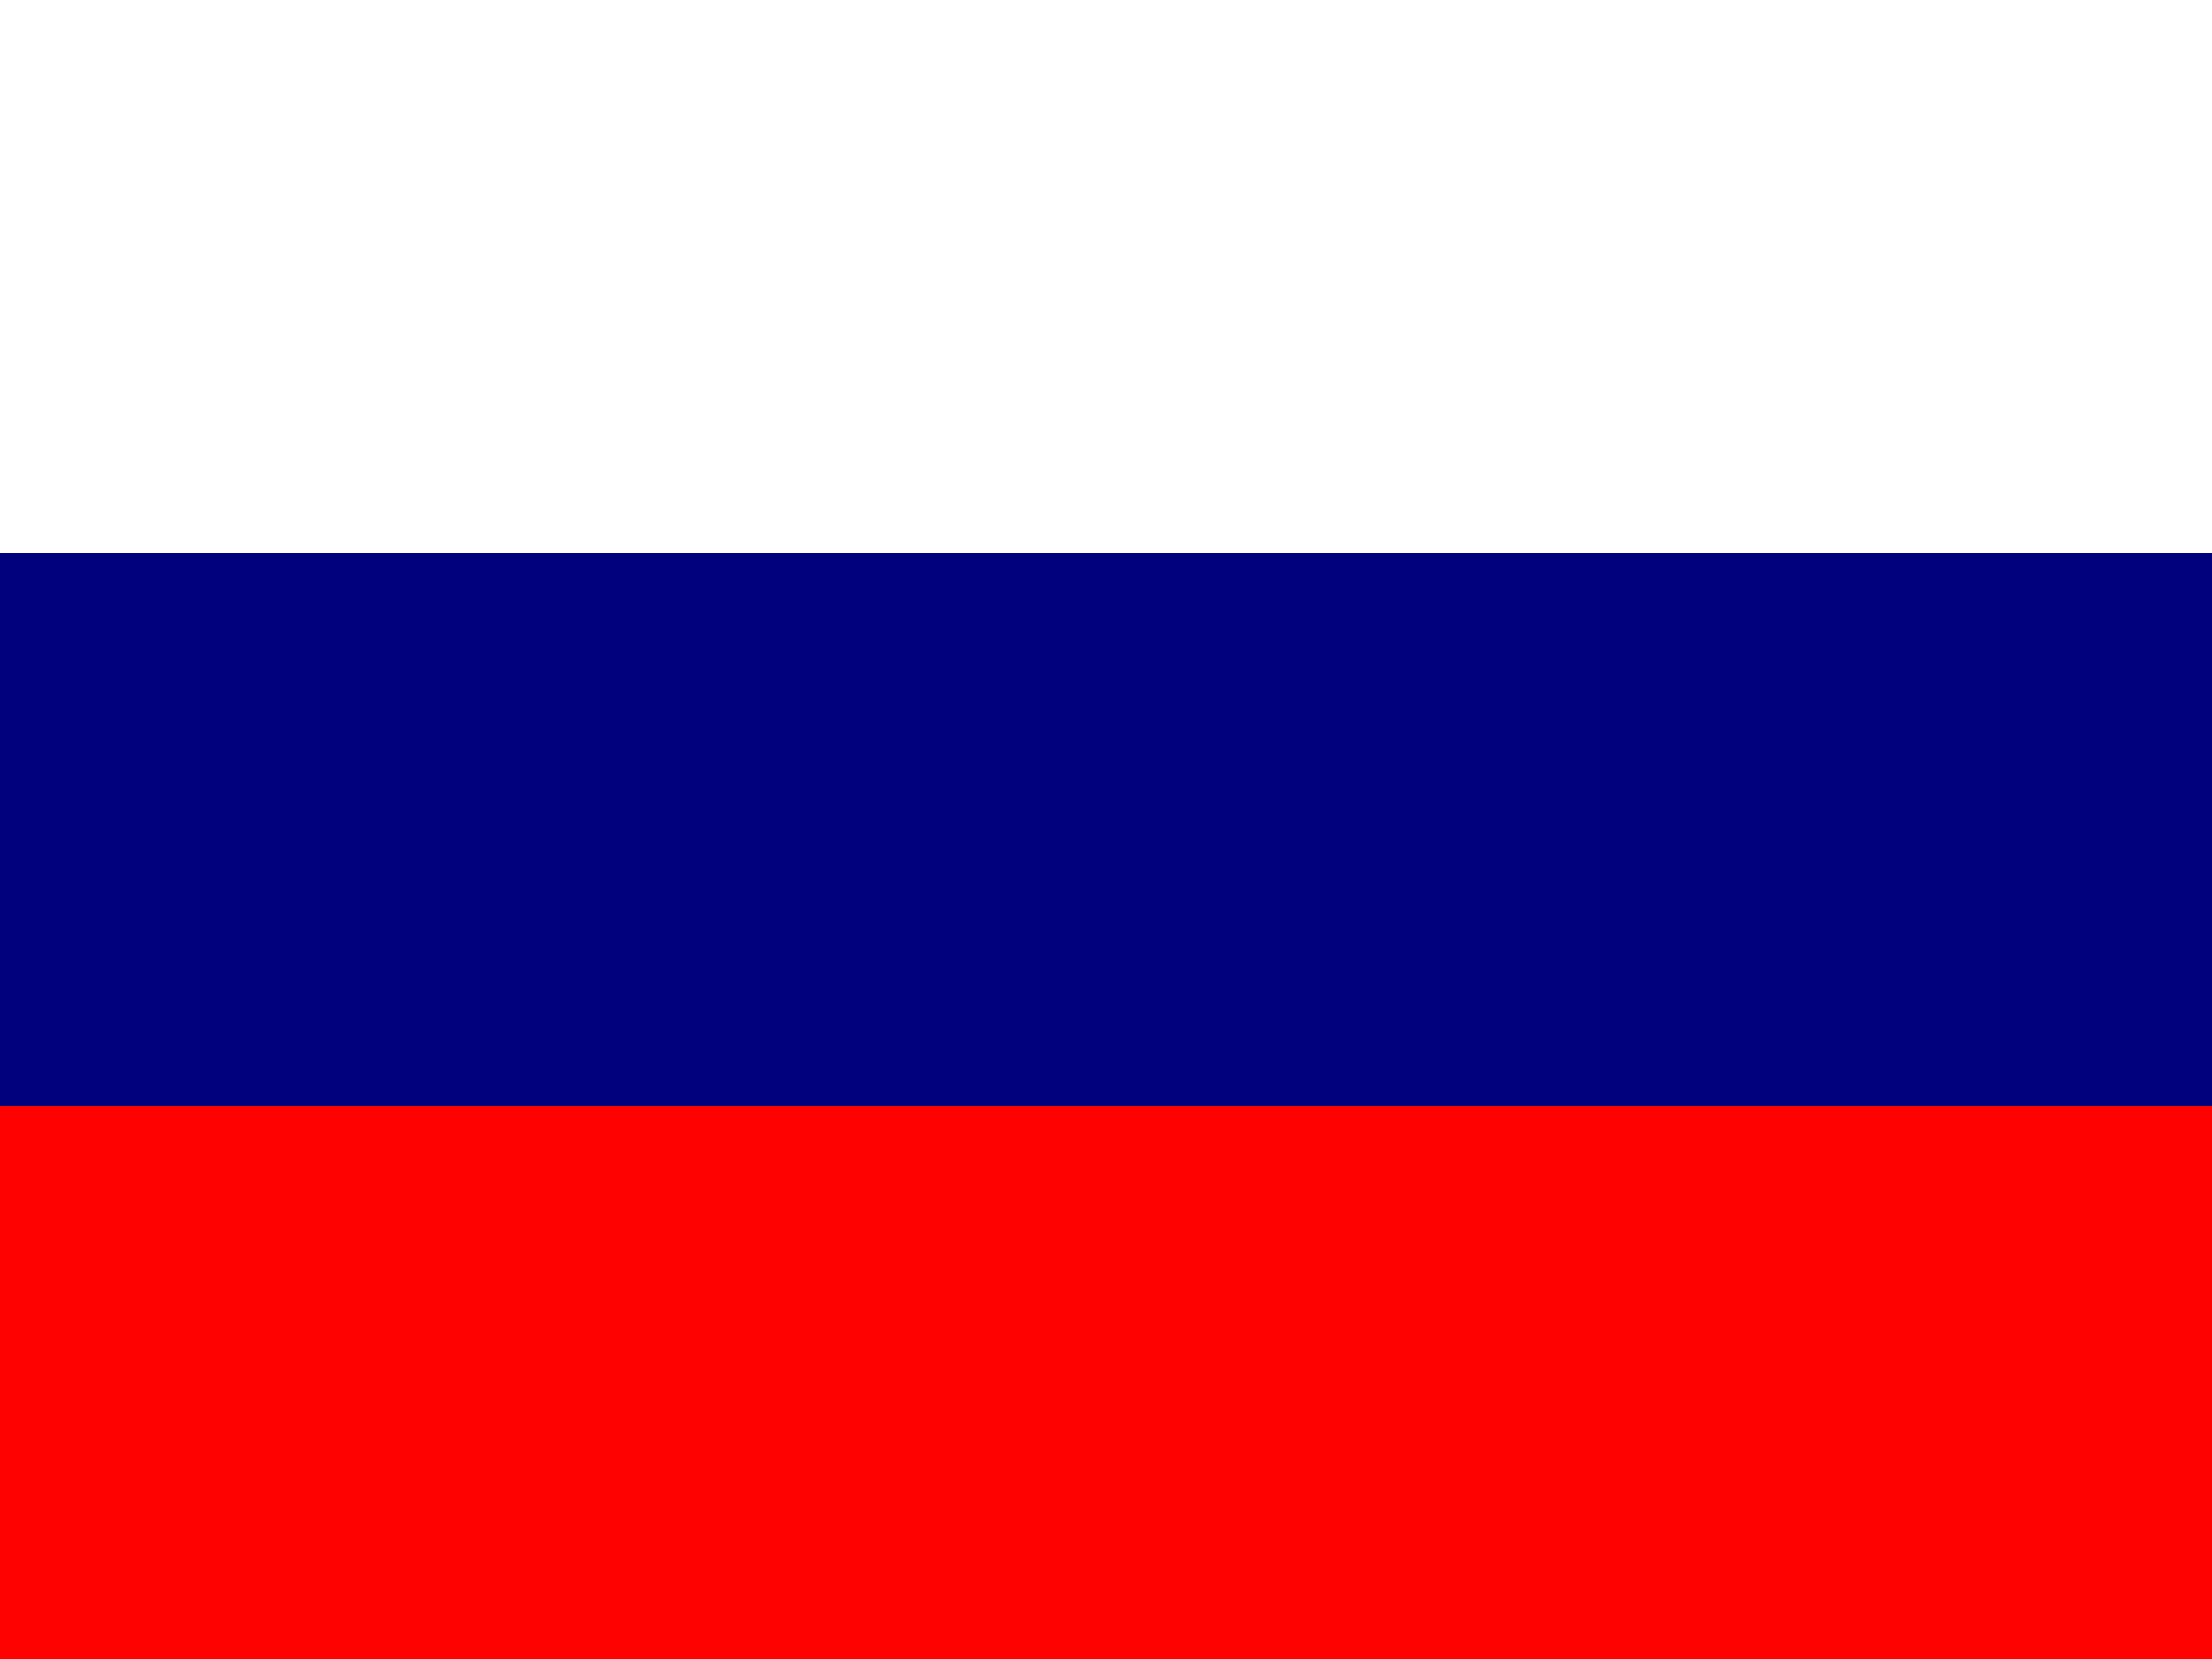
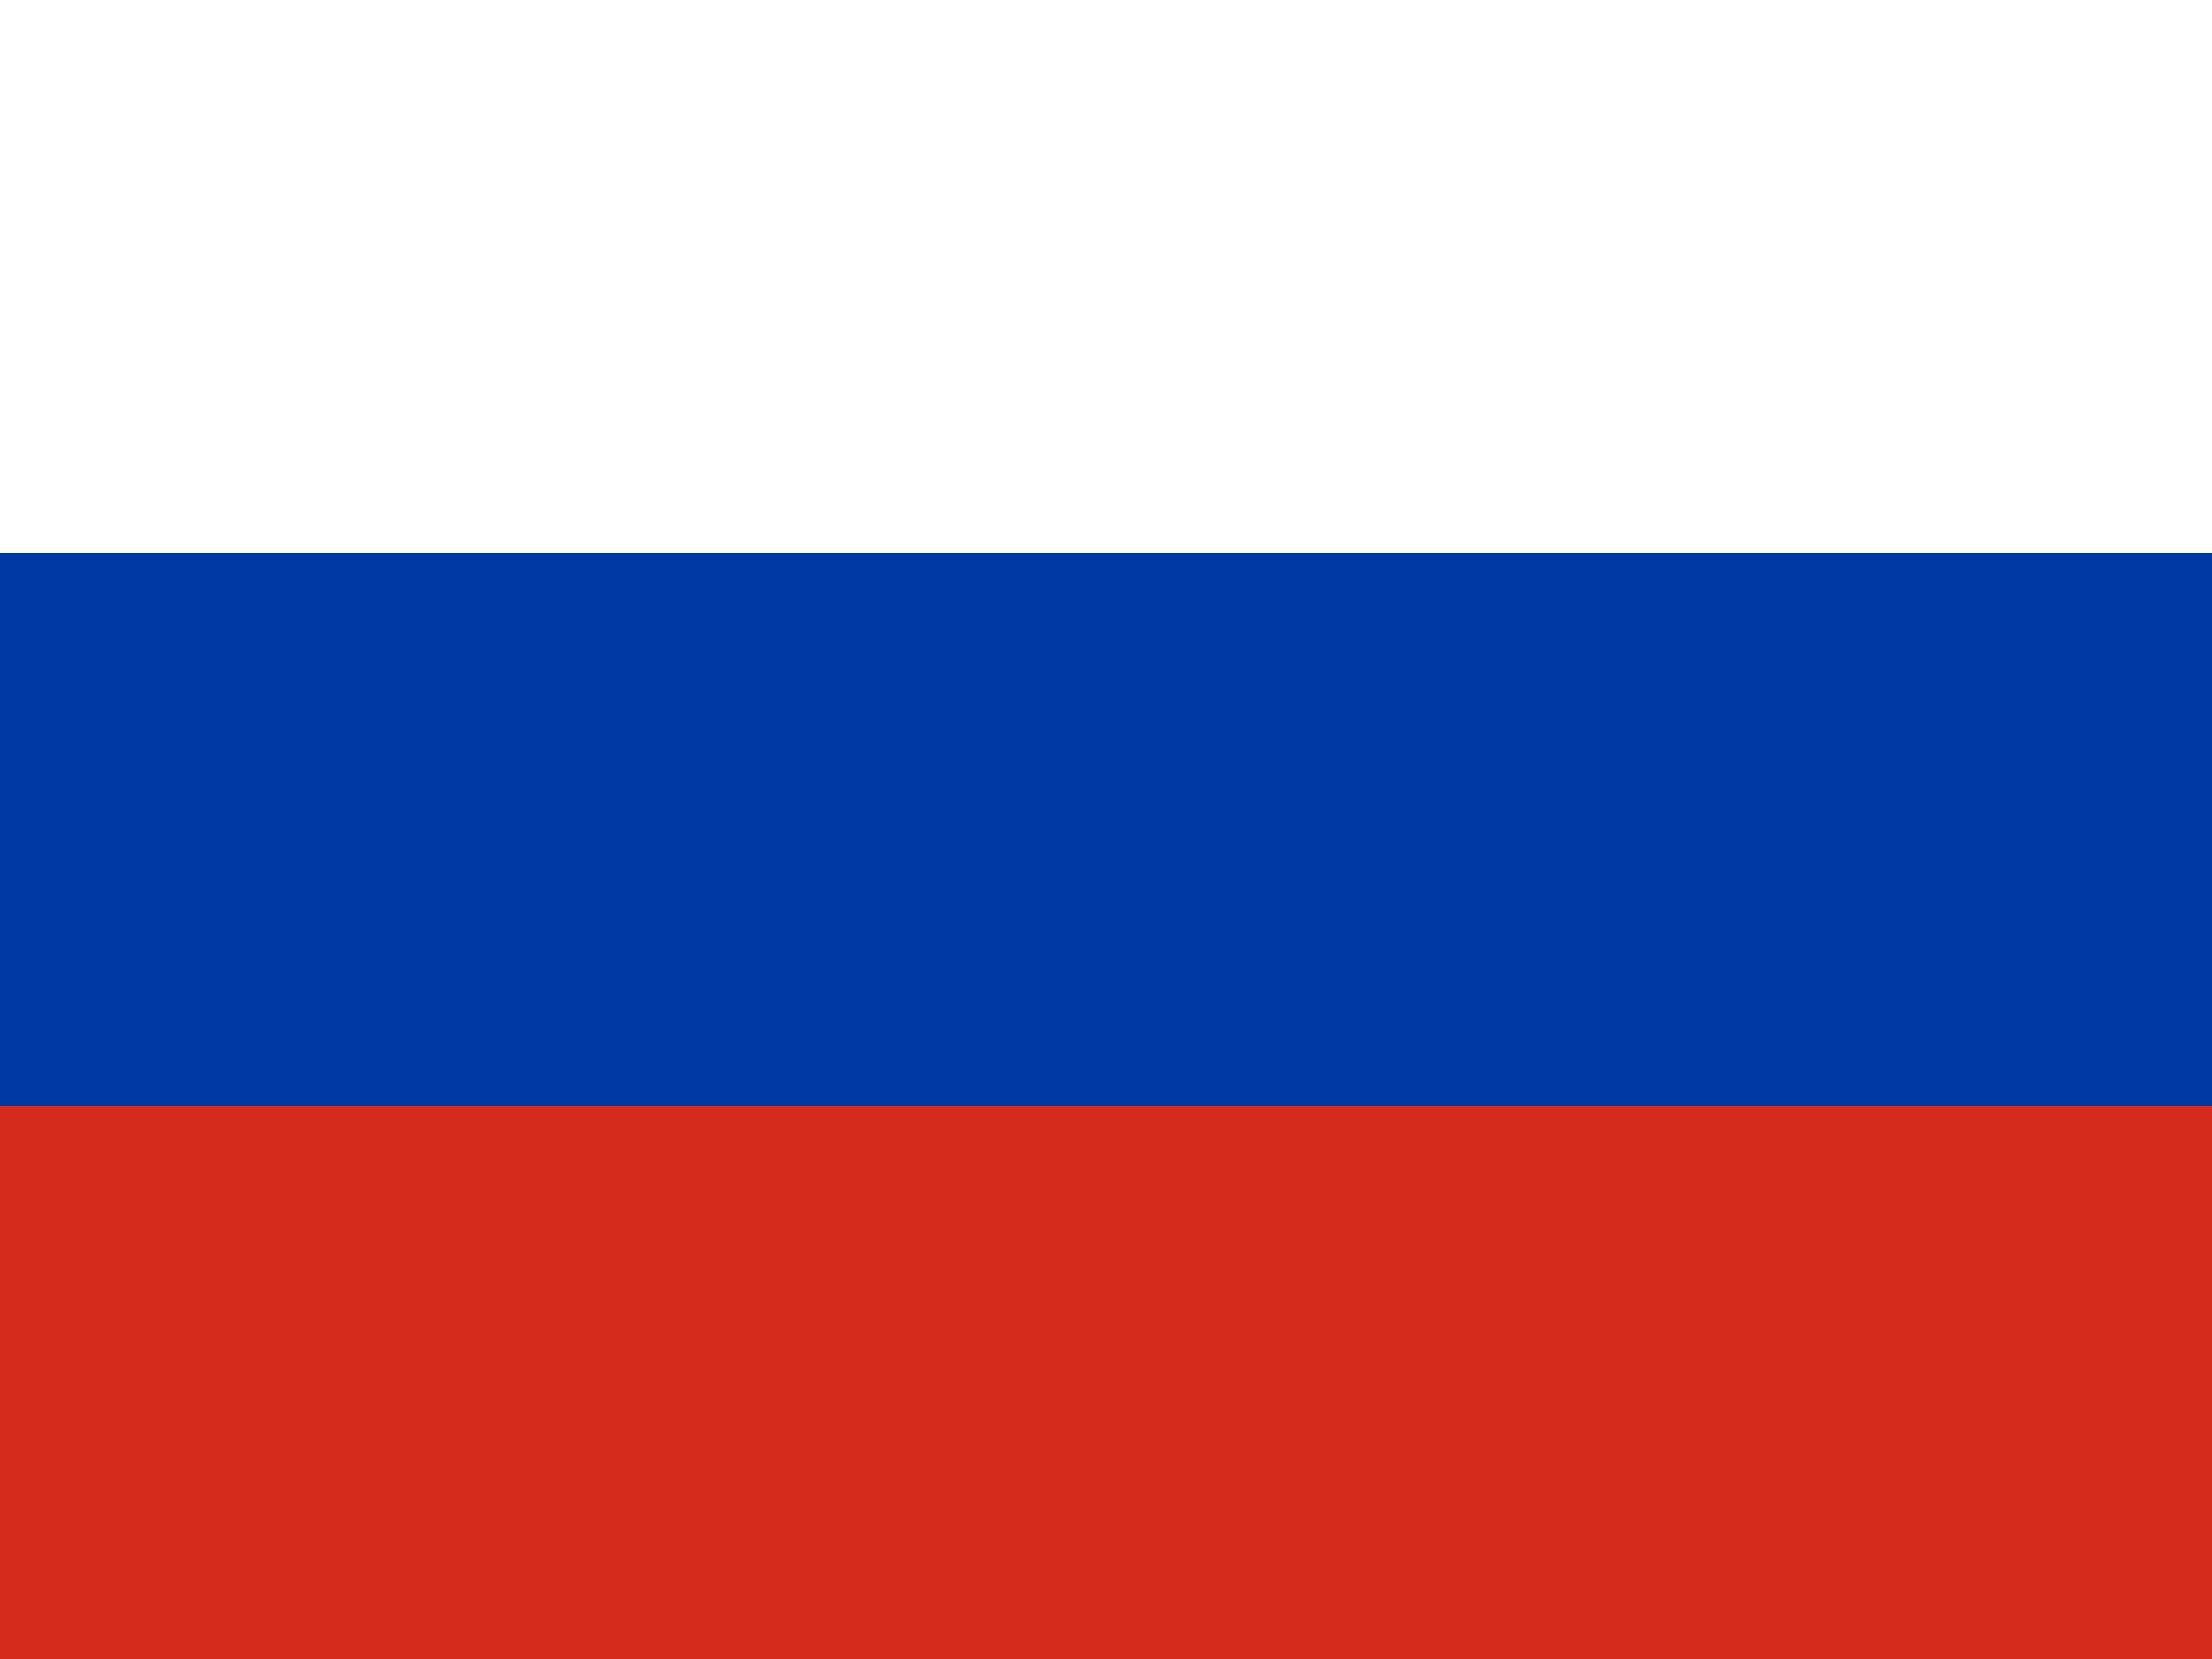
<svg xmlns="http://www.w3.org/2000/svg" height="480" width="640" viewBox="0 0 640 480">
  <g fill-rule="evenodd" stroke-width="1pt">
    <path fill="#fff" d="M0 0h640v480H0z" />
-     <path fill="#01017e" d="M0 160.003h640V480H0z" />
-     <path fill="#fe0101" d="M0 319.997h640V480H0z" />
+     <path fill="#0039a6" d="M0 160.003h640V480H0z" />
+     <path fill="#d52b1e" d="M0 319.997h640V480H0z" />
  </g>
</svg>
